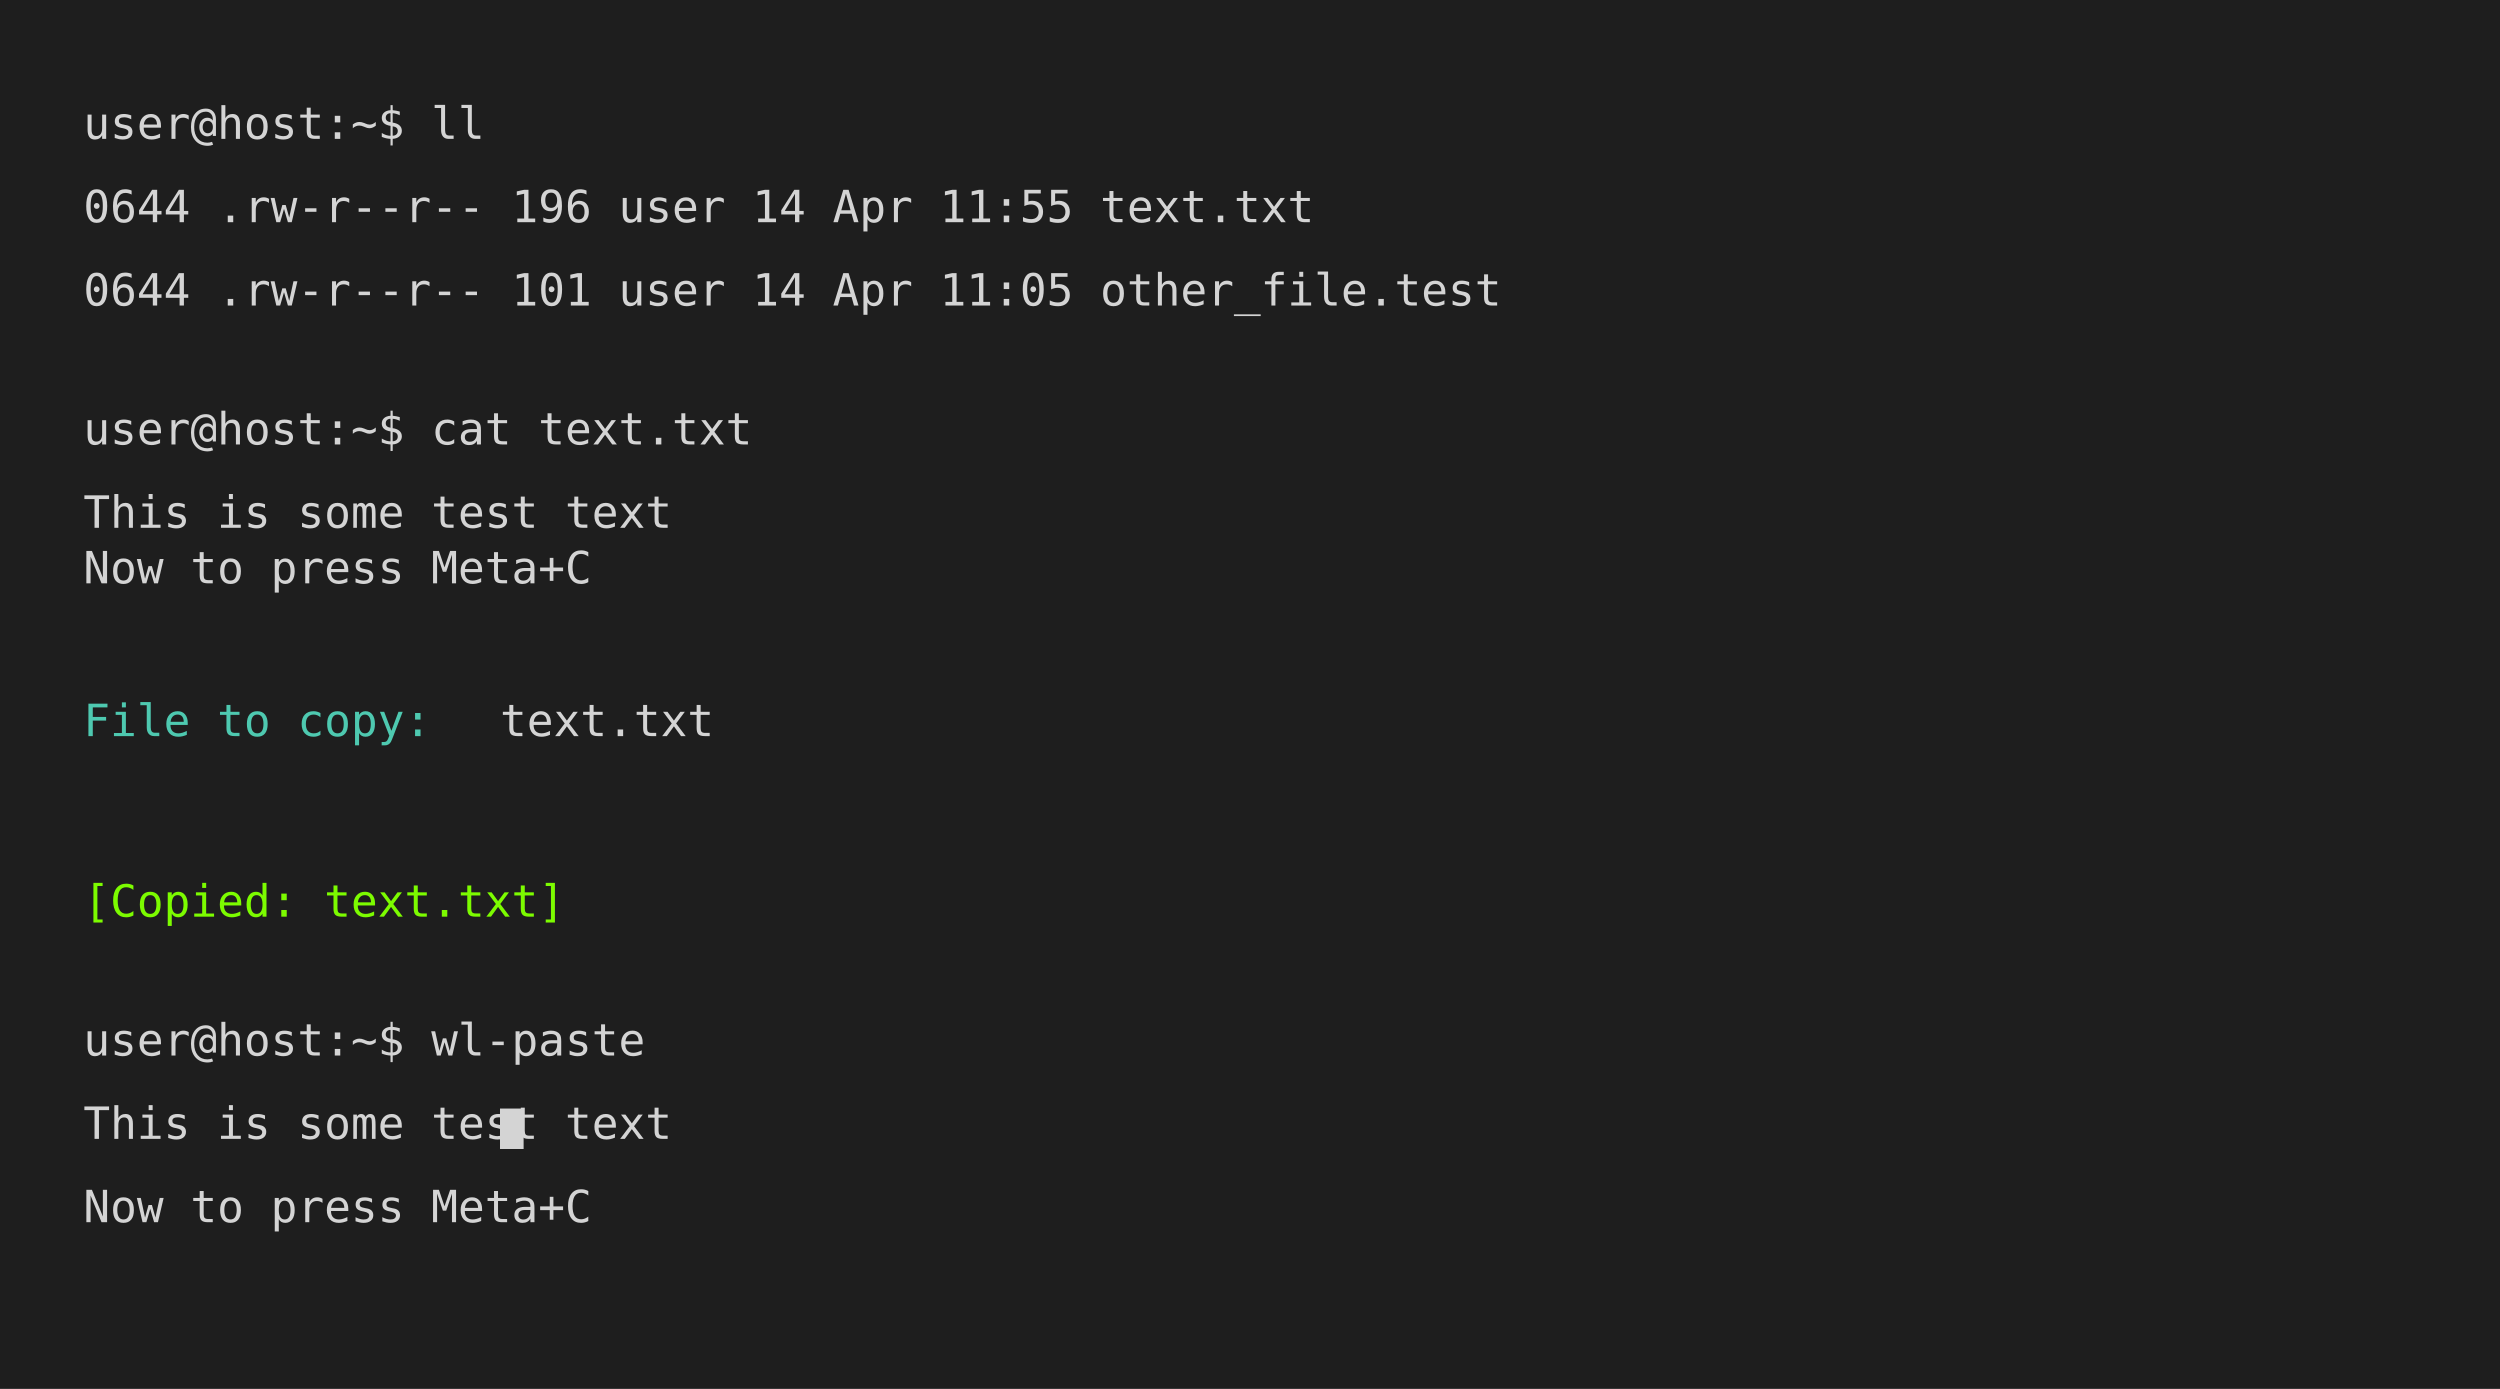
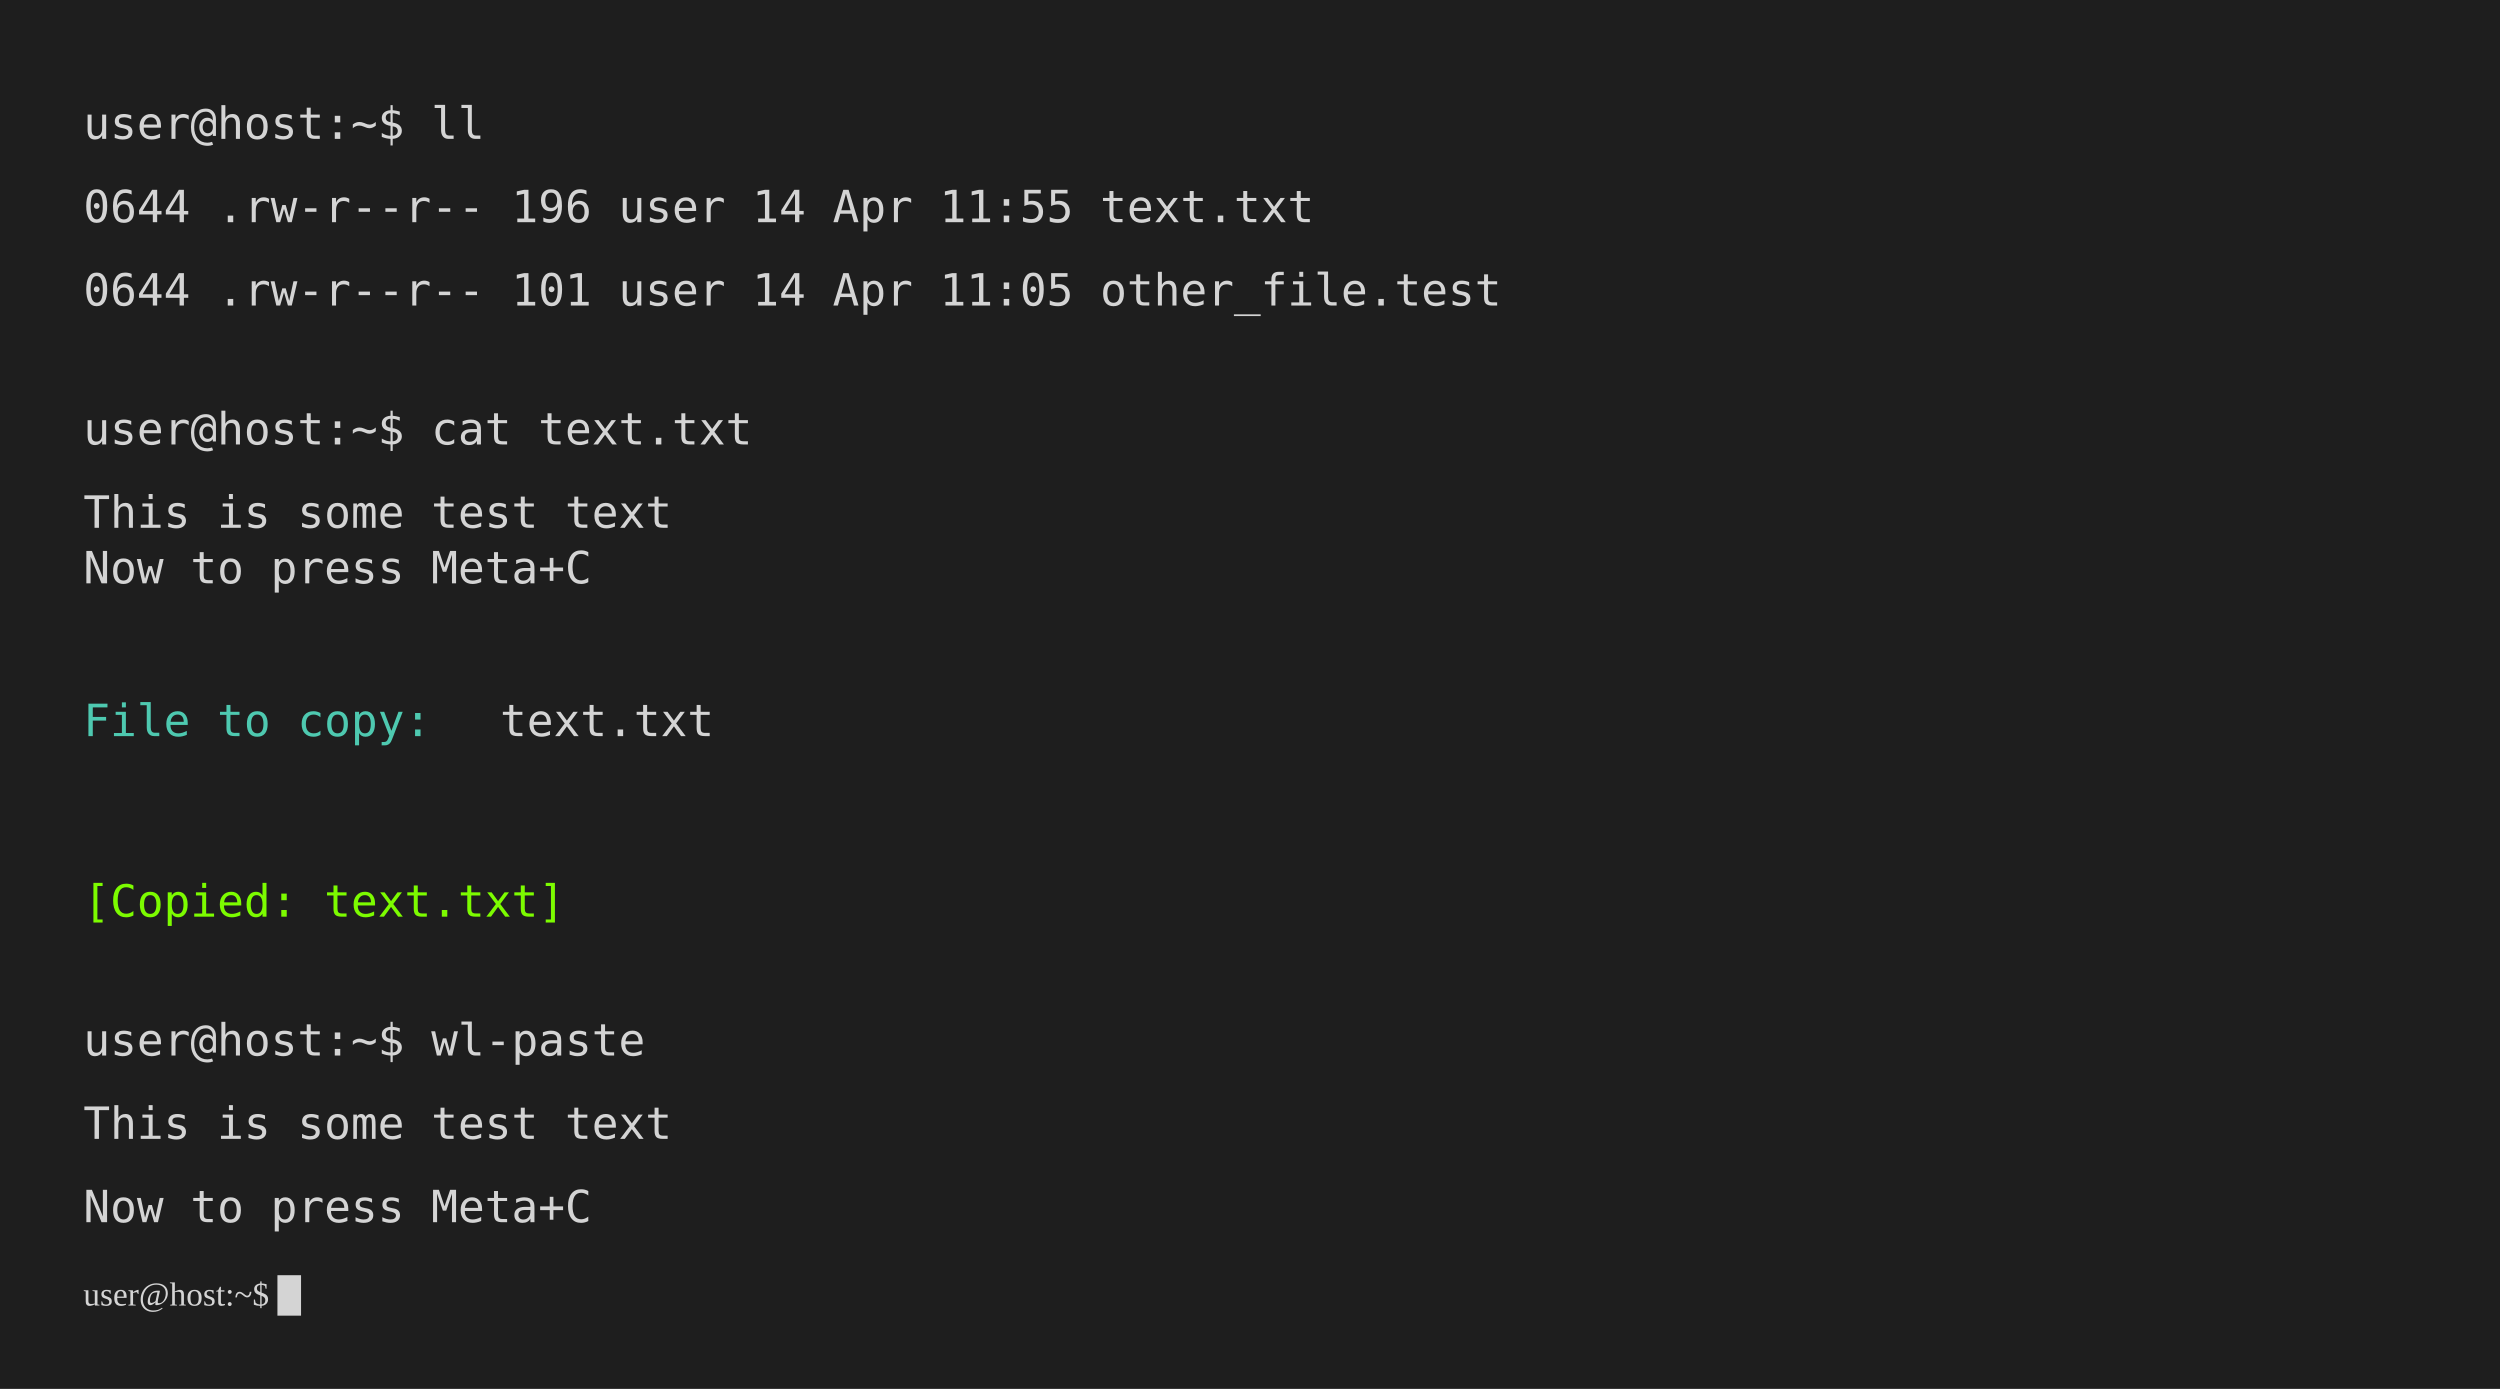
<svg xmlns="http://www.w3.org/2000/svg" width="900" height="500" viewBox="0 0 900 500">
  <style>
    .bg { fill: #1e1e1e; }
    .text { fill: #d4d4d4; font-family: monospace; font-size: 16px; }
    .green { fill: #4ec9b0; font-family: monospace; font-size: 16px; }
    .success { fill: #7CFC00; font-family: monospace; font-size: 16px; }
    .overlay { fill: rgba(80,120,255,0.15); stroke: #4f78ff; stroke-width: 2; }
    .hidden { opacity: 0; }
    .cursor { fill: #d4d4d4; animation: blink 1s infinite; }

    @keyframes blink {
      0%, 50% { opacity: 1; }
      51%, 100% { opacity: 0; }
    }

    @keyframes showStep {
      0% { opacity: 0; }
      10% { opacity: 1; }
      100% { opacity: 1; }
    }

    .s1 { animation: showStep 1s forwards; }
    .s2 { animation: showStep 2s forwards; }
    .s3 { animation: showStep 3s forwards; }
    .s4 { animation: showStep 4s forwards; }
    .s5 { animation: showStep 5s forwards; }
    .s6 { animation: showStep 6s forwards; }
    .s7 { animation: showStep 7s forwards; }
    .s8 { animation: showStep 8s forwards; }

  </style>
  <rect width="100%" height="100%" class="bg" />
  <text x="30" y="50" class="text s1">user@host:~$ ll</text>
  <text x="30" y="80" class="text s1">0644 .rw-r--r-- 196 user 14 Apr 11:55 text.txt</text>
  <text x="30" y="110" class="text s1">0644 .rw-r--r-- 101 user 14 Apr 11:05 other_file.test</text>
  <text x="30" y="160" class="text s2">user@host:~$ cat text.txt</text>
  <text x="30" y="190" class="text s2">This is some test text</text>
  <text x="30" y="210" class="text s2">Now to press Meta+C</text>
  <text x="30" y="265" class="green s3">File to copy:</text>
  <text x="180" y="265" class="text s5">text.txt</text>
  <text x="30" y="330" class="success s6">[Copied: text.txt]</text>
  <text x="30" y="380" class="text s7">user@host:~$ wl-paste</text>
  <text x="30" y="410" class="text s8">This is some test text</text>
  <text x="30" y="440" class="text s8">Now to press Meta+C</text>
-   <text x="180" y="410" class="cursor s8">█</text>
+   <text x="30" y="470" class="cursor s8">user@host:~$ █</text>
</svg>
